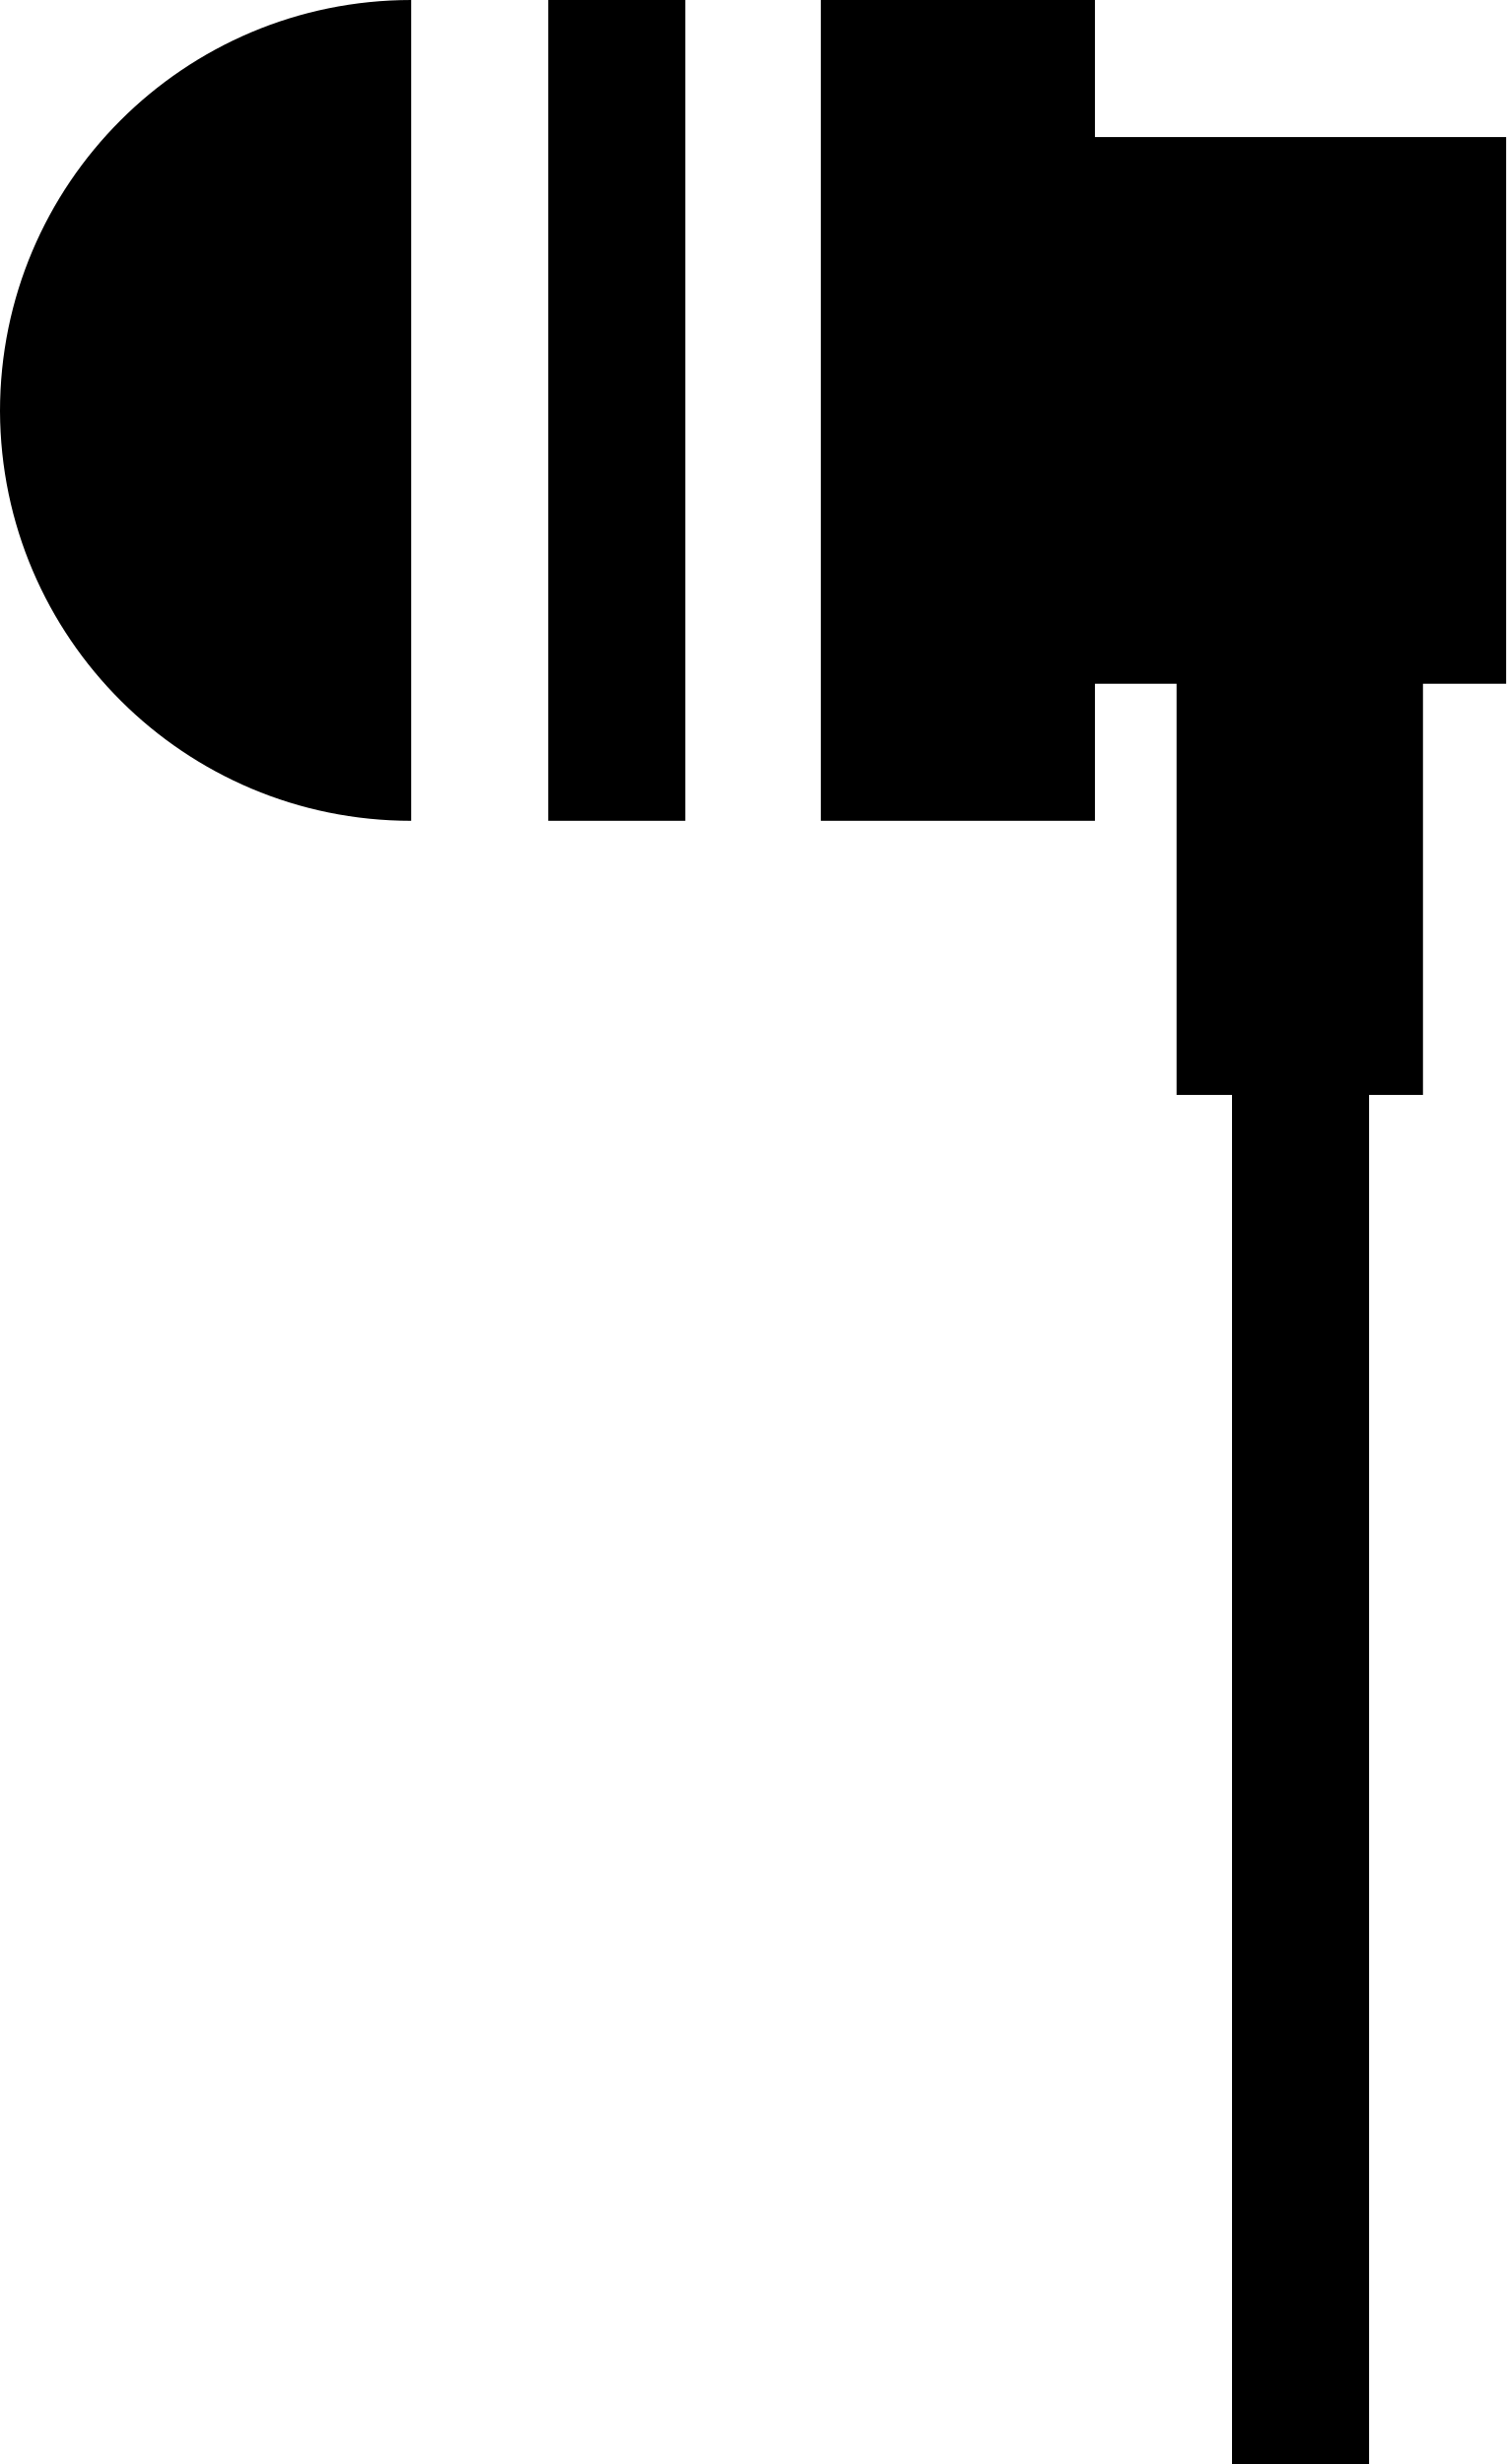
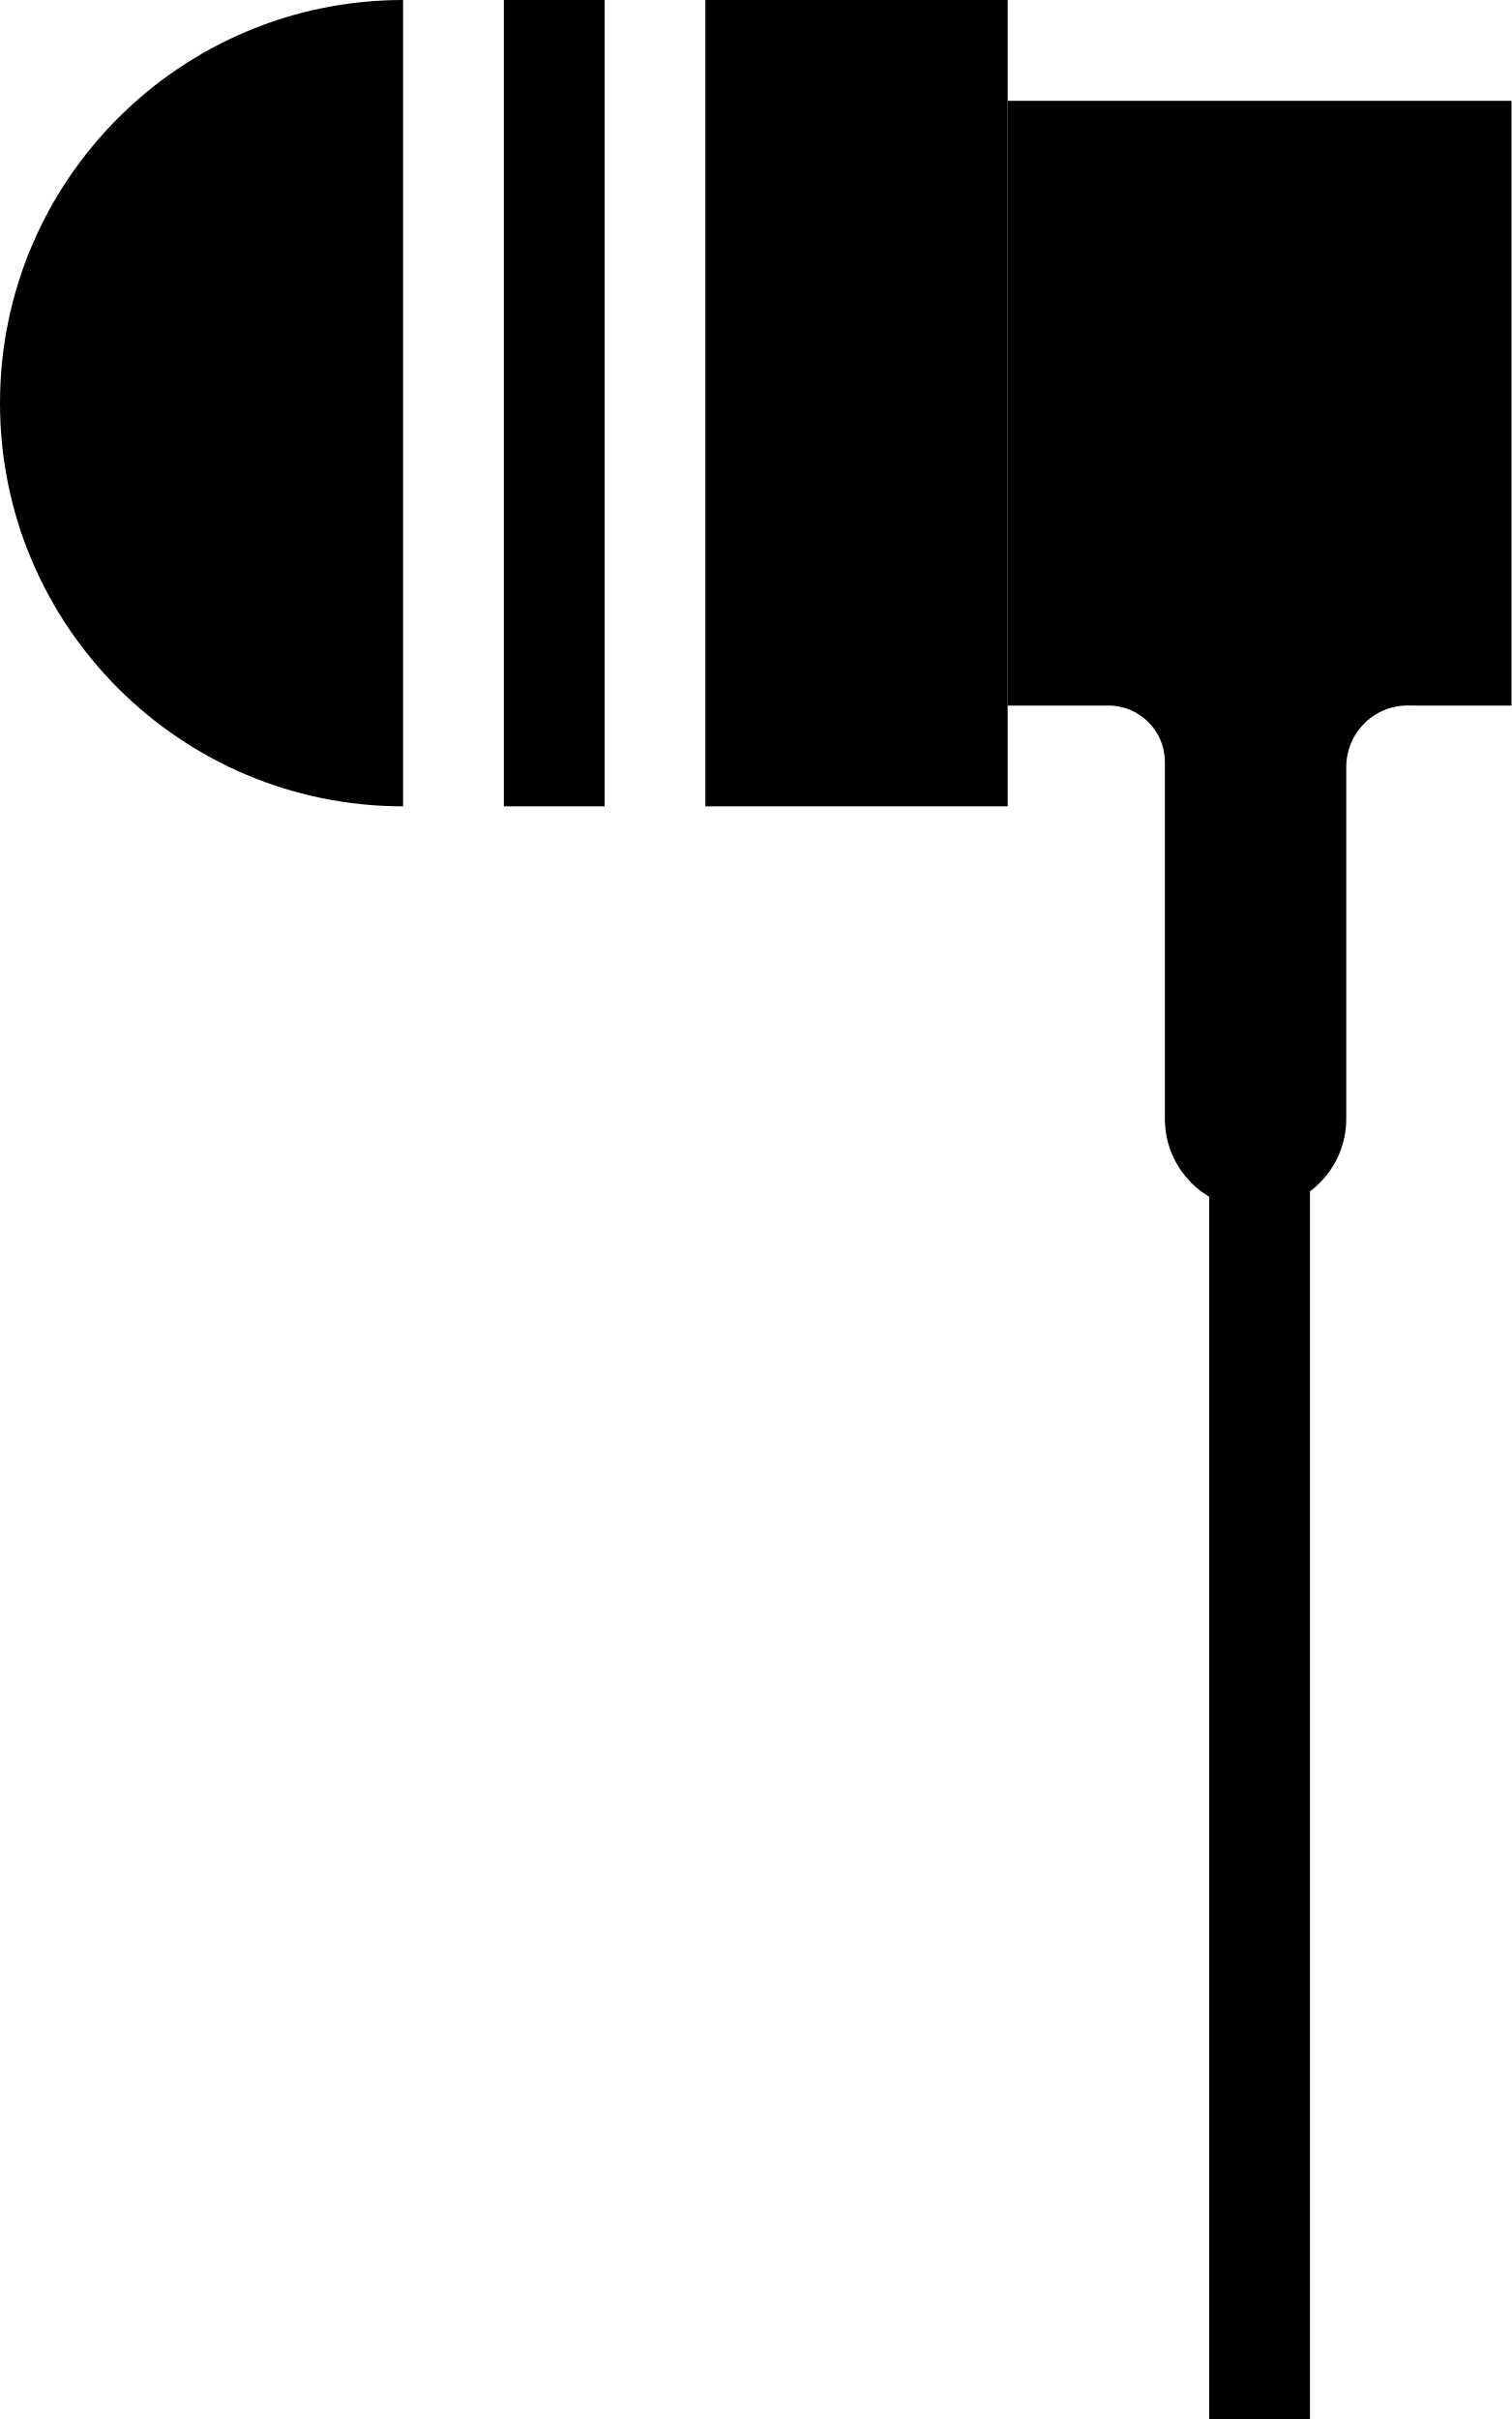
- <svg xmlns="http://www.w3.org/2000/svg" viewBox="0 0 9.78 16">
-   <path d="M7.11.89V0H5.33v5.33h1.78v-.89h.53v2.67H8V16h.89V7.11h.35V4.44h.54V.89H7.11zM0 2.67a2.67 2.67 0 002.67 2.66V0A2.67 2.67 0 000 2.67zM3.56 0h.89v5.33h-.89z" />
+ <svg xmlns="http://www.w3.org/2000/svg" viewBox="0 0 15 24">
+   <path d="M12 9h1v15h-1zM7 0v8h3V0H7zM5 0h1v8H5z" />
+   <path d="M10 1v6h1a.56.56 0 01.56.56v3.54a.9.9 0 001.8 0V7.61A.61.61 0 0114 7h1V1zM4 0a4 4 0 000 8z" />
</svg>
